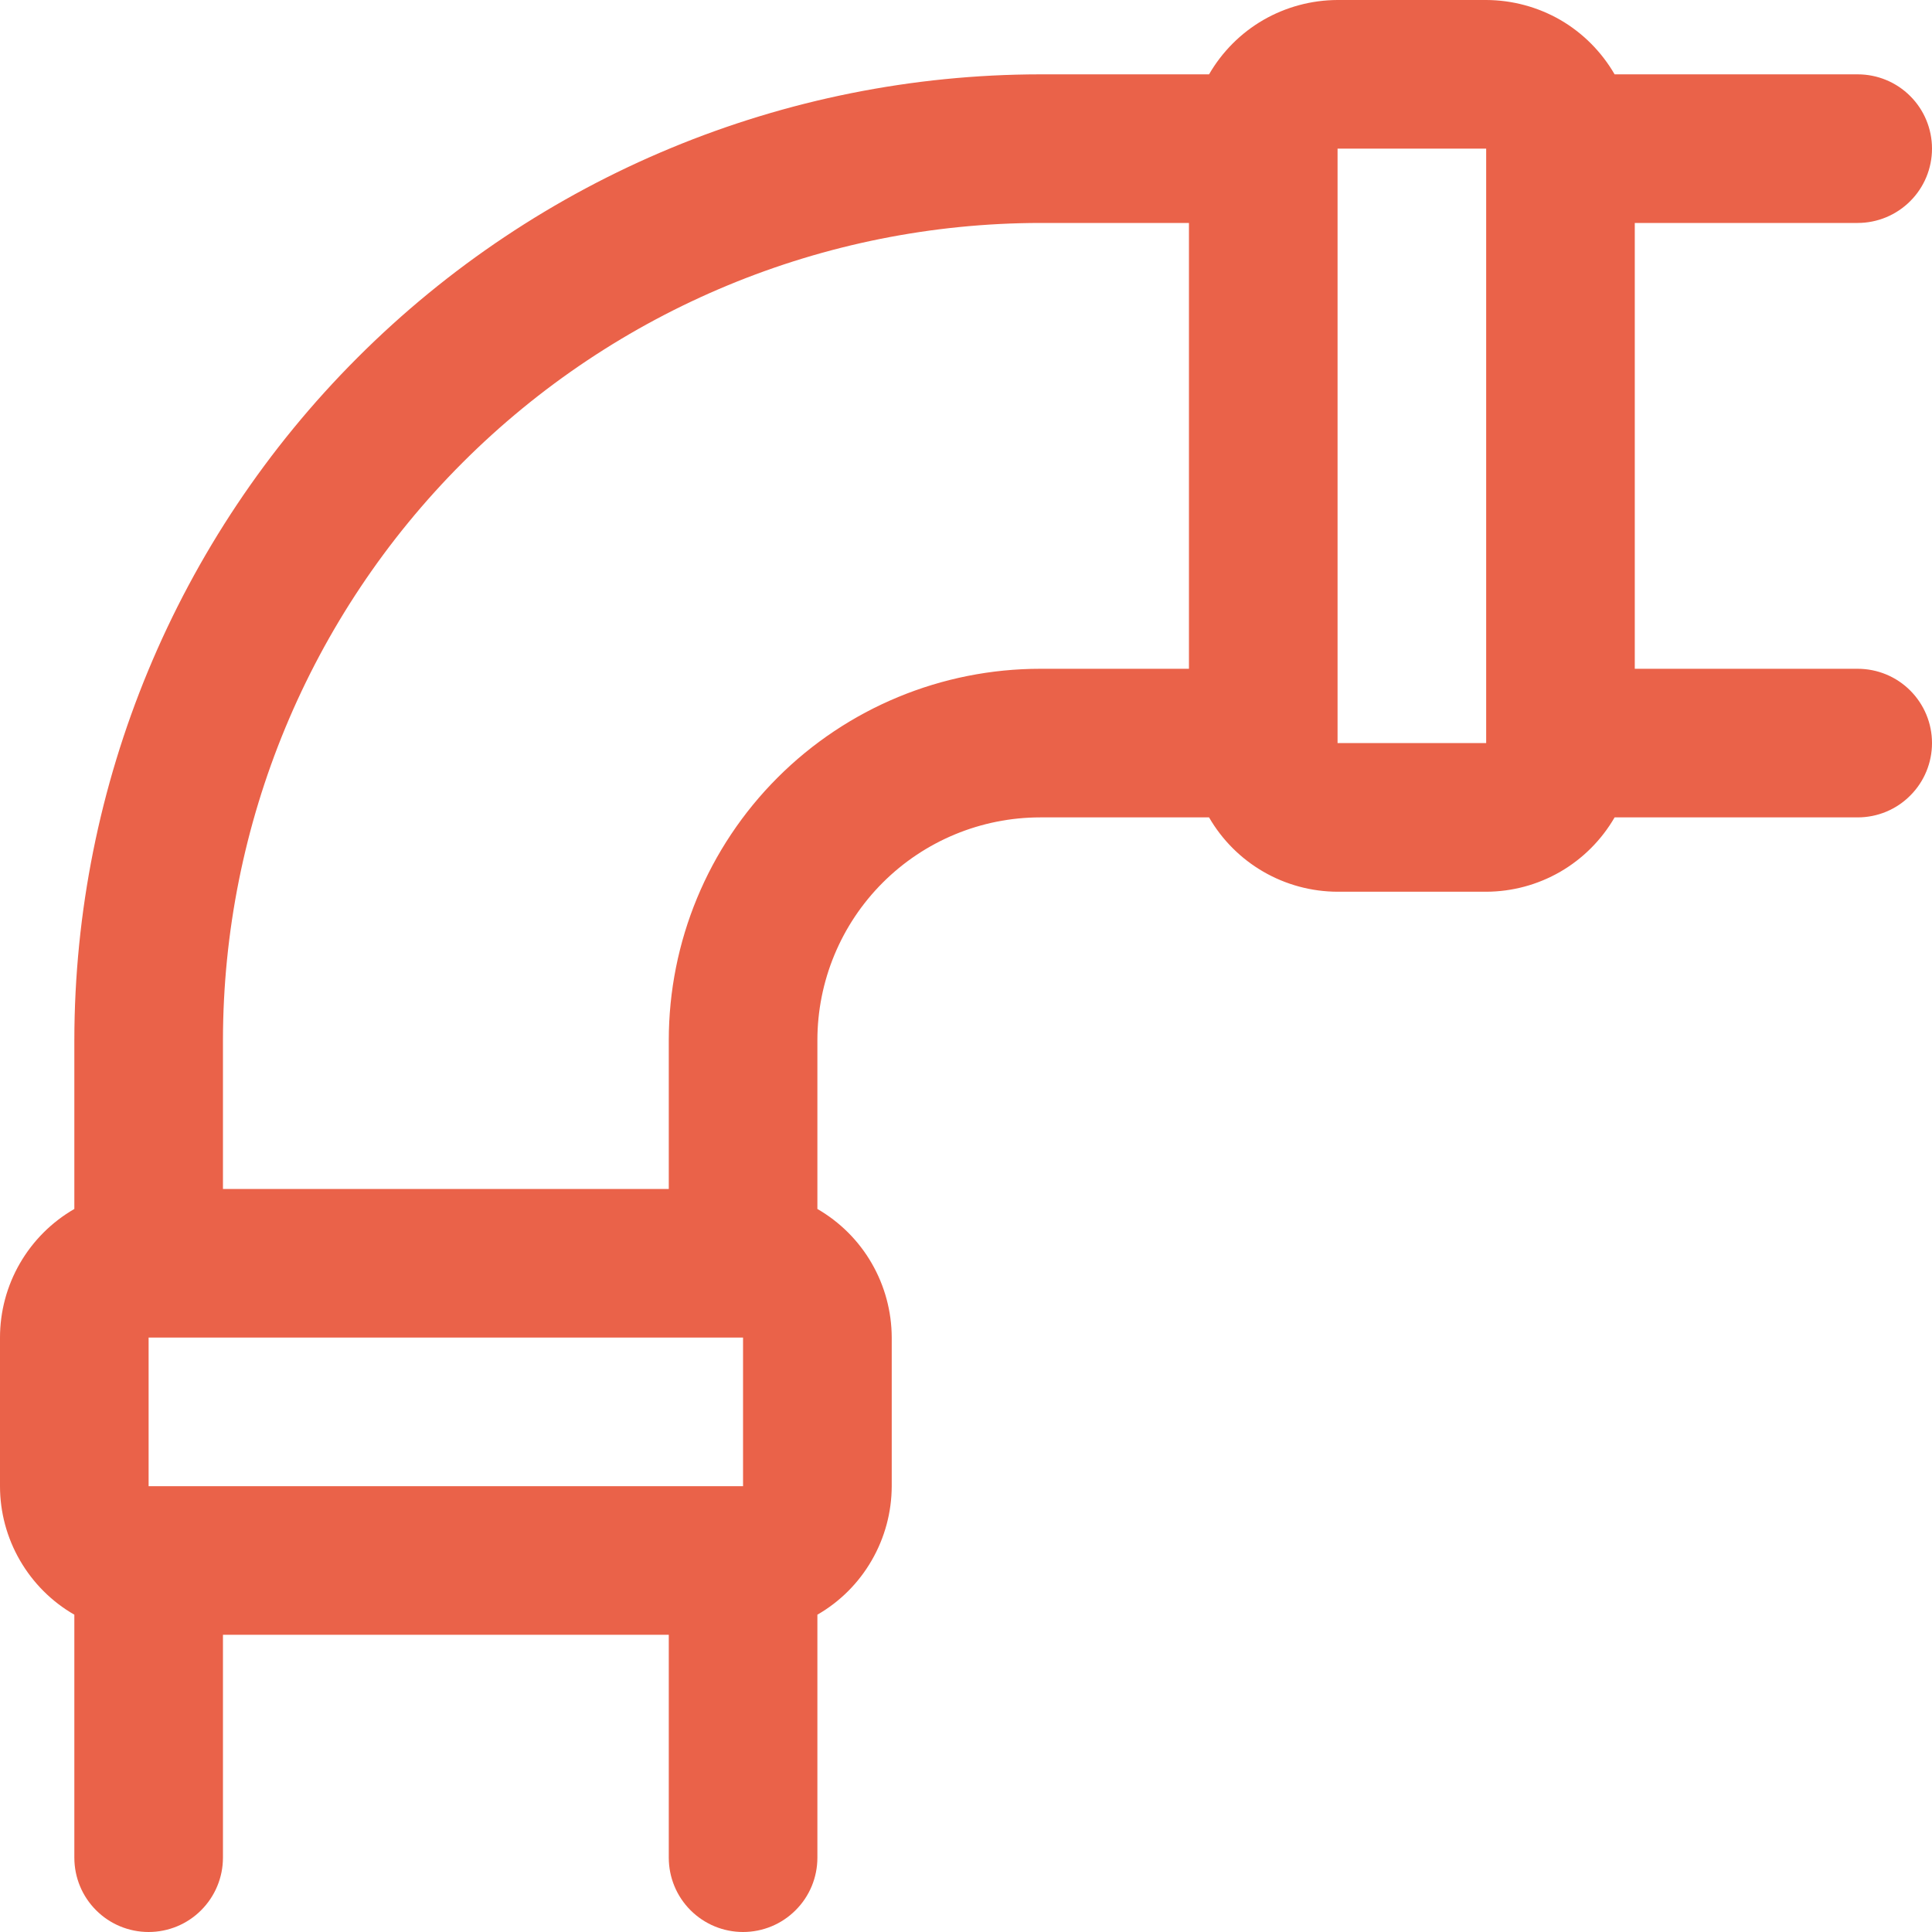
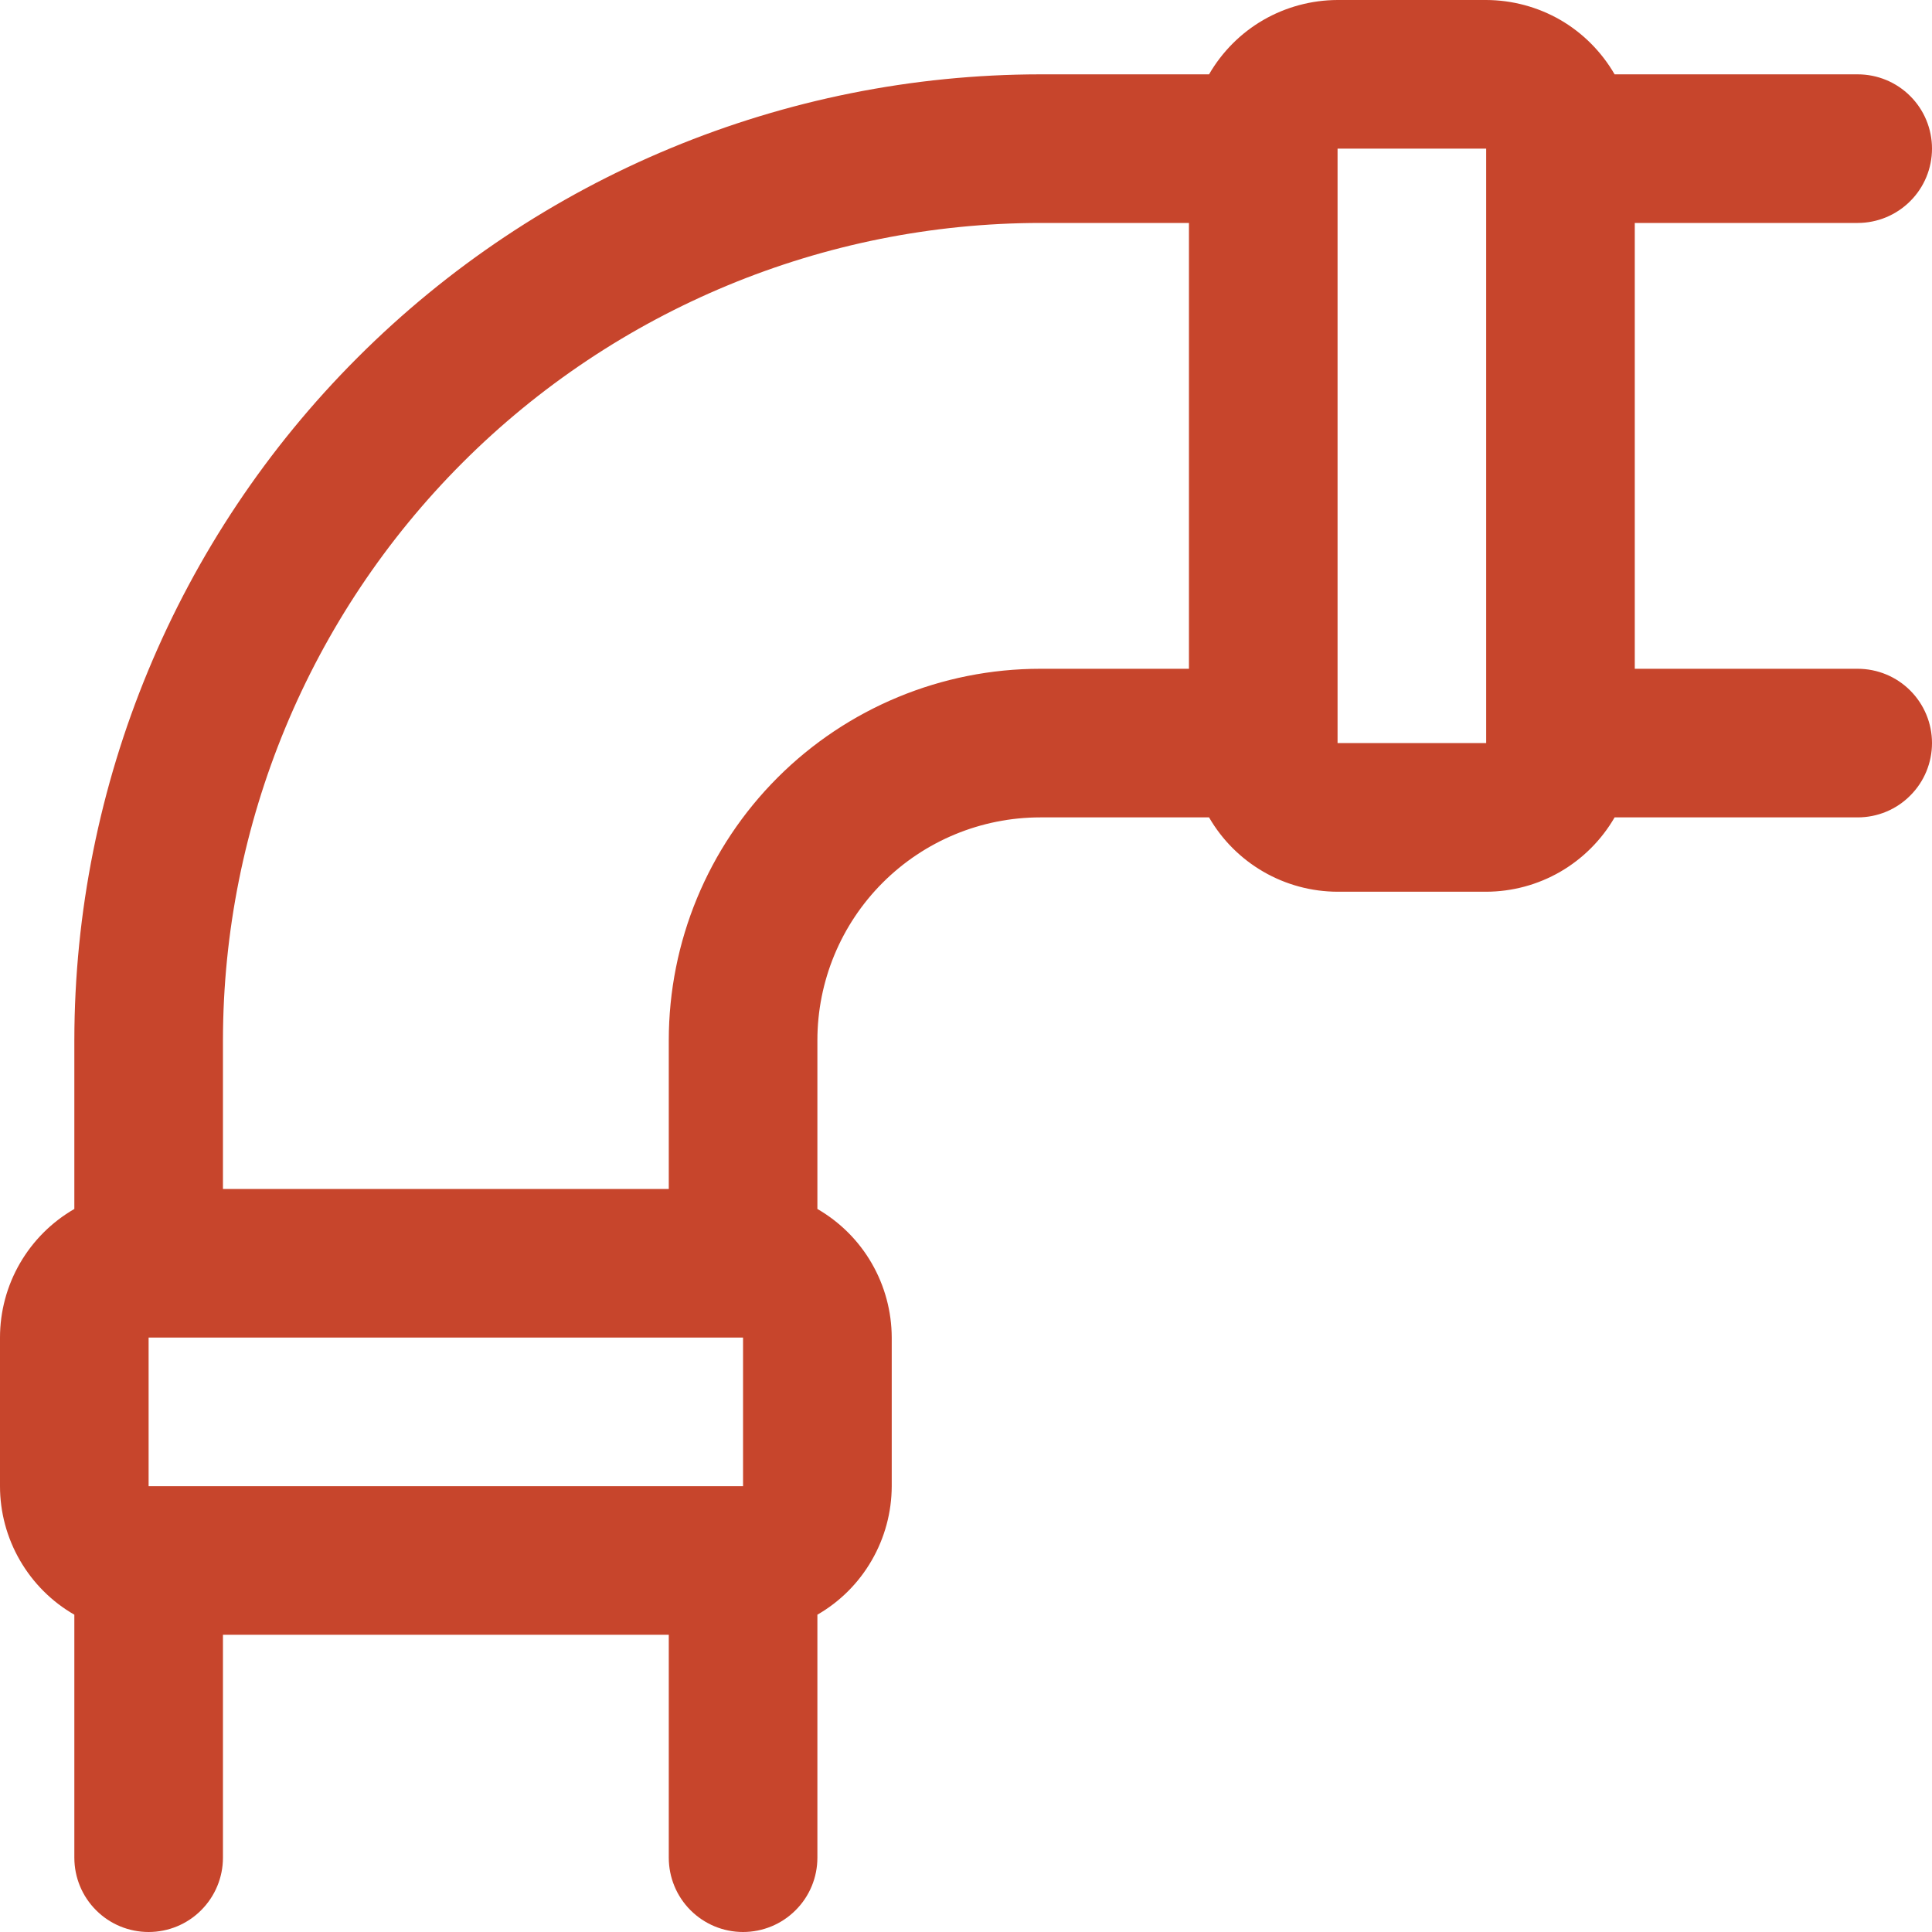
<svg xmlns="http://www.w3.org/2000/svg" width="25" height="25" viewBox="0 0 25 25" fill="none">
-   <path d="M24.038 8.654H21.154V2.885H24.038C24.294 2.885 24.538 2.783 24.718 2.603C24.899 2.423 25 2.178 25 1.923C25 1.668 24.899 1.423 24.718 1.243C24.538 1.063 24.294 0.962 24.038 0.962H20.893C20.724 0.67 20.482 0.427 20.191 0.258C19.899 0.09 19.568 0.001 19.231 0H17.308C16.971 0.001 16.64 0.09 16.348 0.258C16.056 0.427 15.814 0.67 15.645 0.962H13.461C10.147 0.965 6.97 2.283 4.627 4.627C2.283 6.97 0.965 10.147 0.962 13.461V15.644C0.669 15.813 0.427 16.055 0.258 16.347C0.089 16.639 0 16.971 0 17.308V19.231C0 19.568 0.089 19.899 0.258 20.191C0.427 20.483 0.669 20.726 0.962 20.894V24.038C0.962 24.294 1.063 24.538 1.243 24.718C1.423 24.899 1.668 25 1.923 25C2.178 25 2.423 24.899 2.603 24.718C2.783 24.538 2.885 24.294 2.885 24.038V21.154H8.654V24.038C8.654 24.294 8.755 24.538 8.935 24.718C9.116 24.899 9.36 25 9.615 25C9.87 25 10.115 24.899 10.295 24.718C10.476 24.538 10.577 24.294 10.577 24.038V20.894C10.869 20.726 11.112 20.483 11.28 20.191C11.449 19.899 11.538 19.568 11.539 19.231V17.308C11.538 16.971 11.449 16.639 11.28 16.347C11.112 16.055 10.869 15.813 10.577 15.644V13.461C10.577 12.697 10.881 11.963 11.422 11.422C11.963 10.881 12.697 10.577 13.461 10.577H15.645C15.814 10.869 16.056 11.111 16.348 11.28C16.64 11.449 16.971 11.538 17.308 11.539H19.231C19.568 11.538 19.899 11.449 20.191 11.28C20.482 11.111 20.724 10.869 20.893 10.577H24.038C24.294 10.577 24.538 10.476 24.718 10.295C24.899 10.115 25 9.87 25 9.615C25 9.36 24.899 9.116 24.718 8.935C24.538 8.755 24.294 8.654 24.038 8.654ZM9.615 17.308V19.231H1.923V17.308H9.615ZM8.654 13.461V15.385H2.885V13.461C2.888 10.657 4.003 7.969 5.986 5.986C7.969 4.003 10.657 2.888 13.461 2.885H15.385V8.654H13.461C12.187 8.654 10.964 9.16 10.062 10.062C9.16 10.964 8.654 12.187 8.654 13.461ZM17.308 9.615V1.923H19.231V9.615H17.308Z" fill="#EA6249" />
+   <path d="M24.038 8.654H21.154V2.885H24.038C24.294 2.885 24.538 2.783 24.718 2.603C24.899 2.423 25 2.178 25 1.923C25 1.668 24.899 1.423 24.718 1.243C24.538 1.063 24.294 0.962 24.038 0.962H20.893C20.724 0.67 20.482 0.427 20.191 0.258C19.899 0.09 19.568 0.001 19.231 0H17.308C16.971 0.001 16.64 0.09 16.348 0.258C16.056 0.427 15.814 0.67 15.645 0.962H13.461C10.147 0.965 6.97 2.283 4.627 4.627C2.283 6.97 0.965 10.147 0.962 13.461V15.644C0.669 15.813 0.427 16.055 0.258 16.347C0.089 16.639 0 16.971 0 17.308V19.231C0 19.568 0.089 19.899 0.258 20.191C0.427 20.483 0.669 20.726 0.962 20.894V24.038C0.962 24.294 1.063 24.538 1.243 24.718C1.423 24.899 1.668 25 1.923 25C2.178 25 2.423 24.899 2.603 24.718C2.783 24.538 2.885 24.294 2.885 24.038V21.154H8.654V24.038C8.654 24.294 8.755 24.538 8.935 24.718C9.116 24.899 9.36 25 9.615 25C9.87 25 10.115 24.899 10.295 24.718C10.476 24.538 10.577 24.294 10.577 24.038V20.894C10.869 20.726 11.112 20.483 11.28 20.191C11.449 19.899 11.538 19.568 11.539 19.231V17.308C11.538 16.971 11.449 16.639 11.28 16.347C11.112 16.055 10.869 15.813 10.577 15.644V13.461C10.577 12.697 10.881 11.963 11.422 11.422C11.963 10.881 12.697 10.577 13.461 10.577H15.645C15.814 10.869 16.056 11.111 16.348 11.28C16.64 11.449 16.971 11.538 17.308 11.539H19.231C19.568 11.538 19.899 11.449 20.191 11.28C20.482 11.111 20.724 10.869 20.893 10.577H24.038C24.294 10.577 24.538 10.476 24.718 10.295C24.899 10.115 25 9.87 25 9.615C25 9.36 24.899 9.116 24.718 8.935C24.538 8.755 24.294 8.654 24.038 8.654ZM9.615 17.308V19.231H1.923V17.308H9.615ZM8.654 13.461V15.385H2.885V13.461C2.888 10.657 4.003 7.969 5.986 5.986C7.969 4.003 10.657 2.888 13.461 2.885H15.385V8.654H13.461C12.187 8.654 10.964 9.16 10.062 10.062C9.16 10.964 8.654 12.187 8.654 13.461ZM17.308 9.615V1.923H19.231V9.615H17.308Z" fill="#c7452c" />
</svg>
